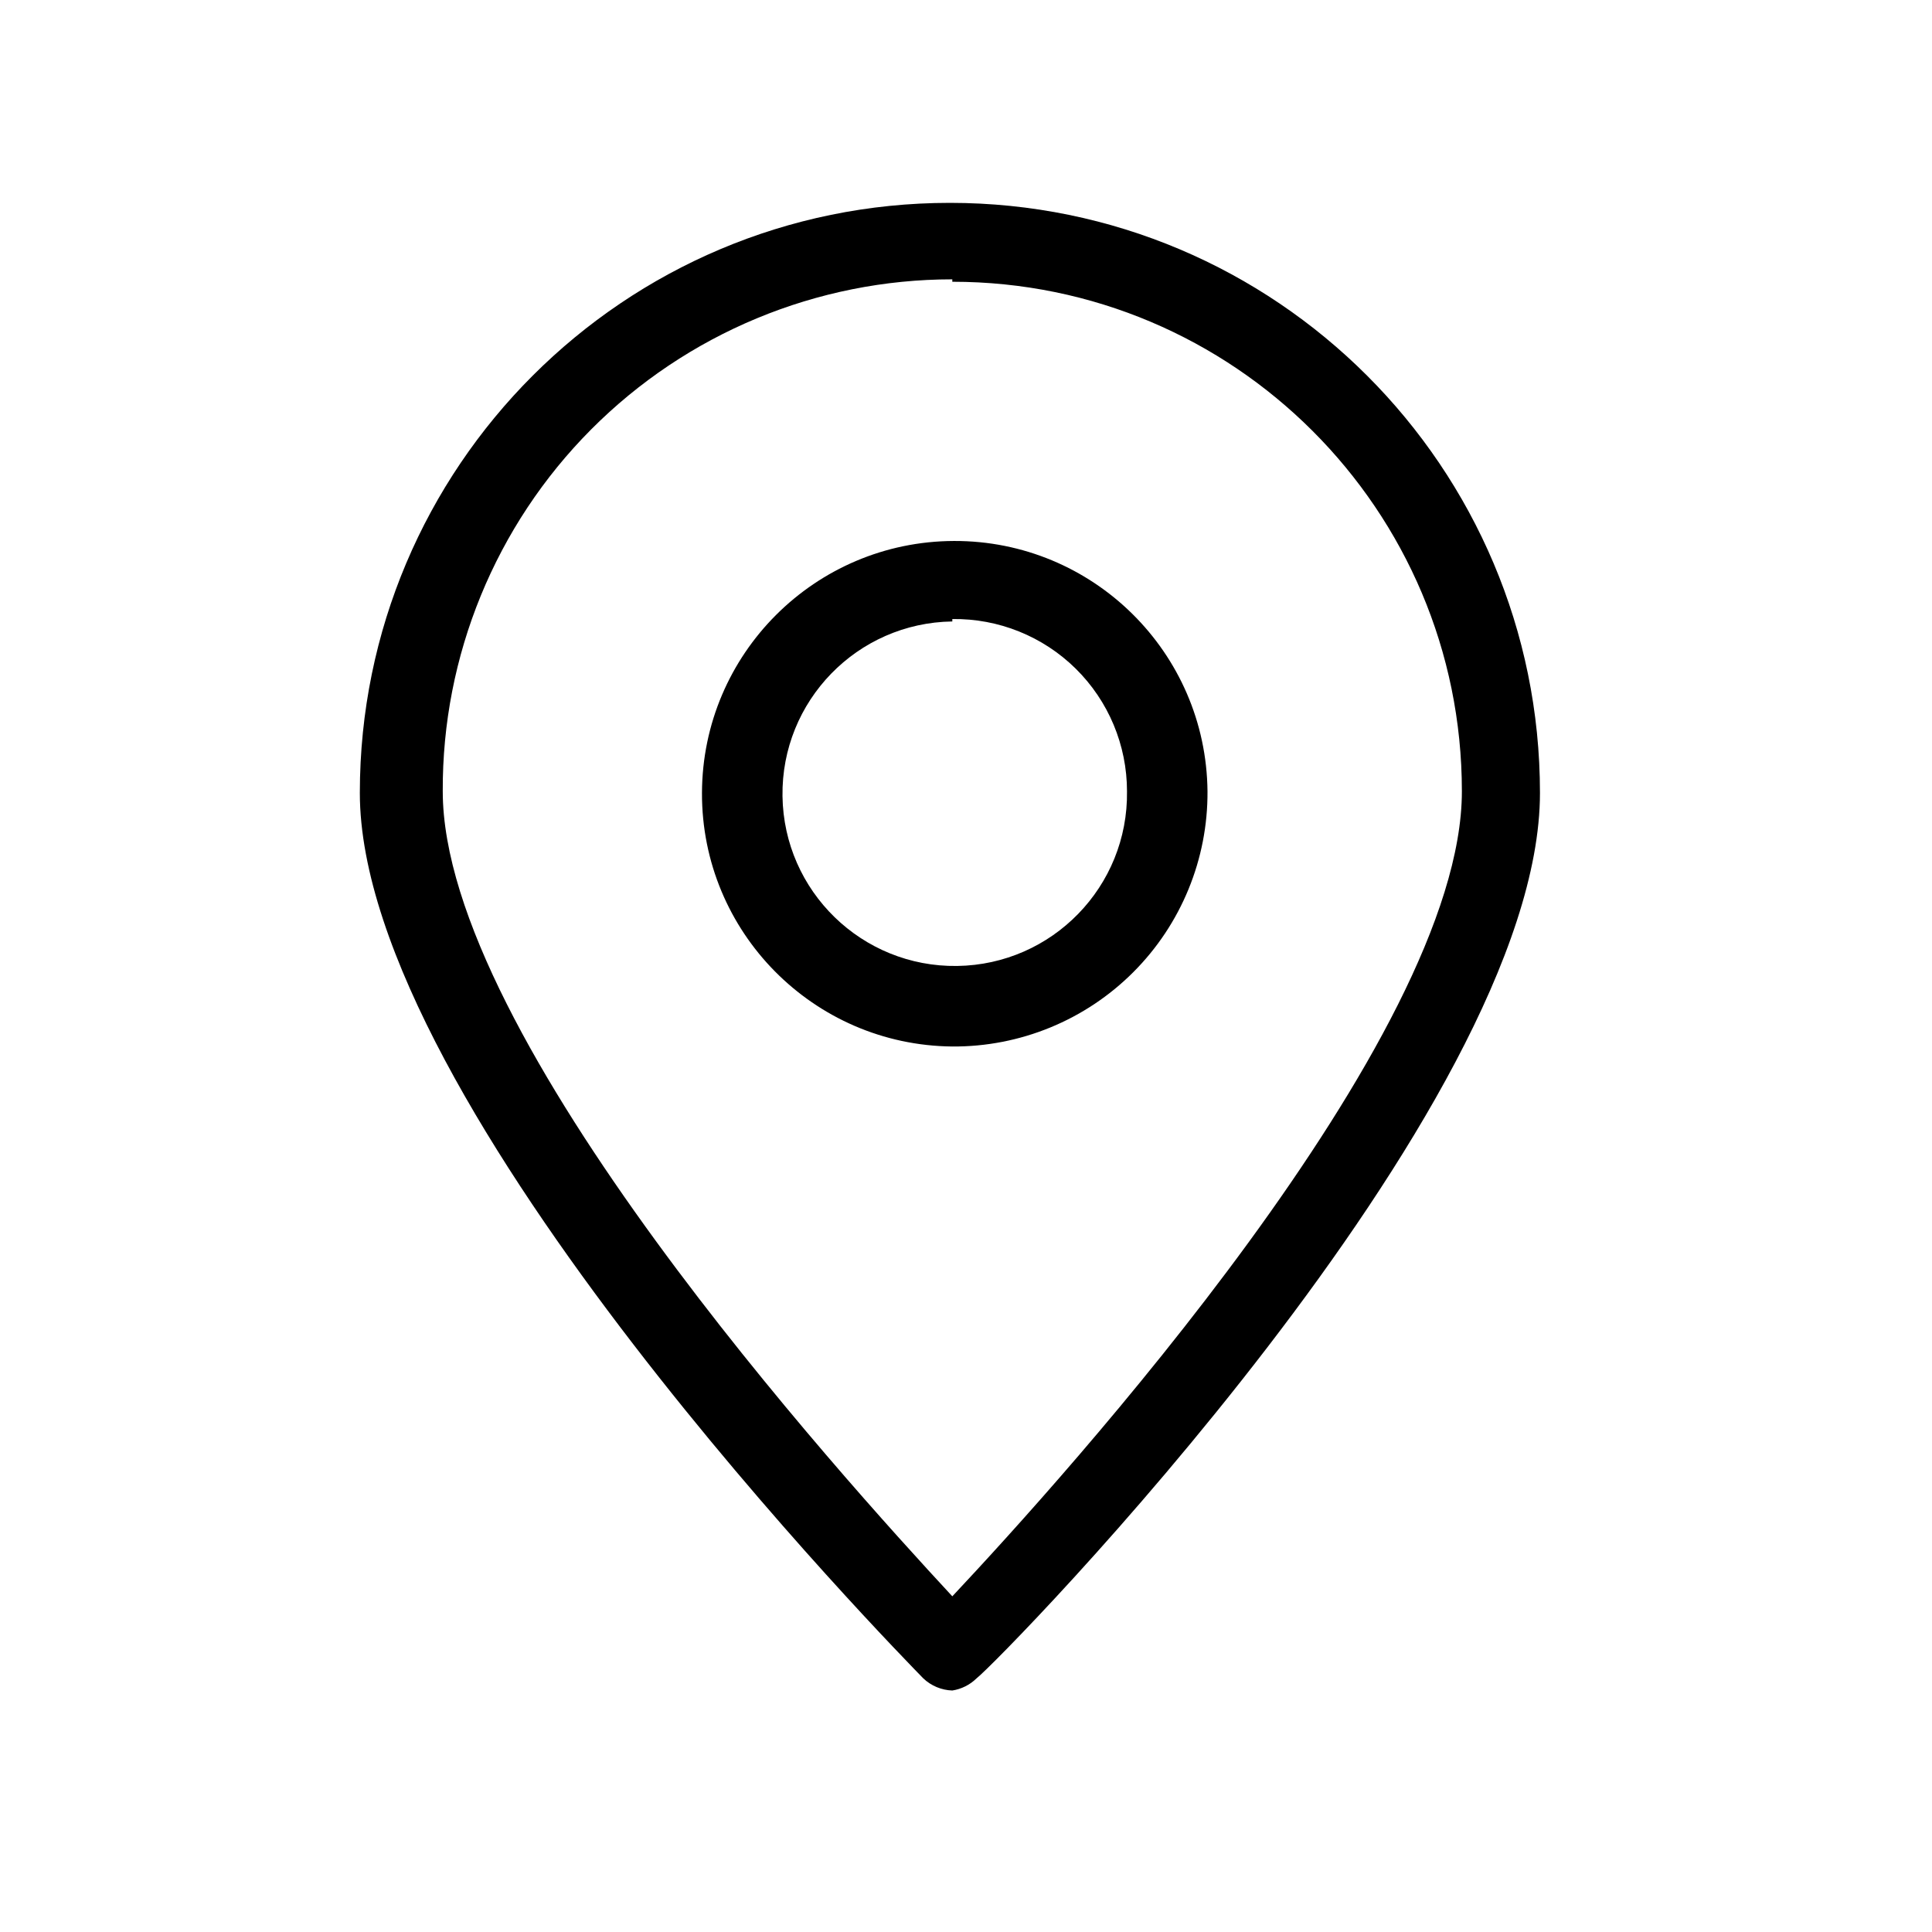
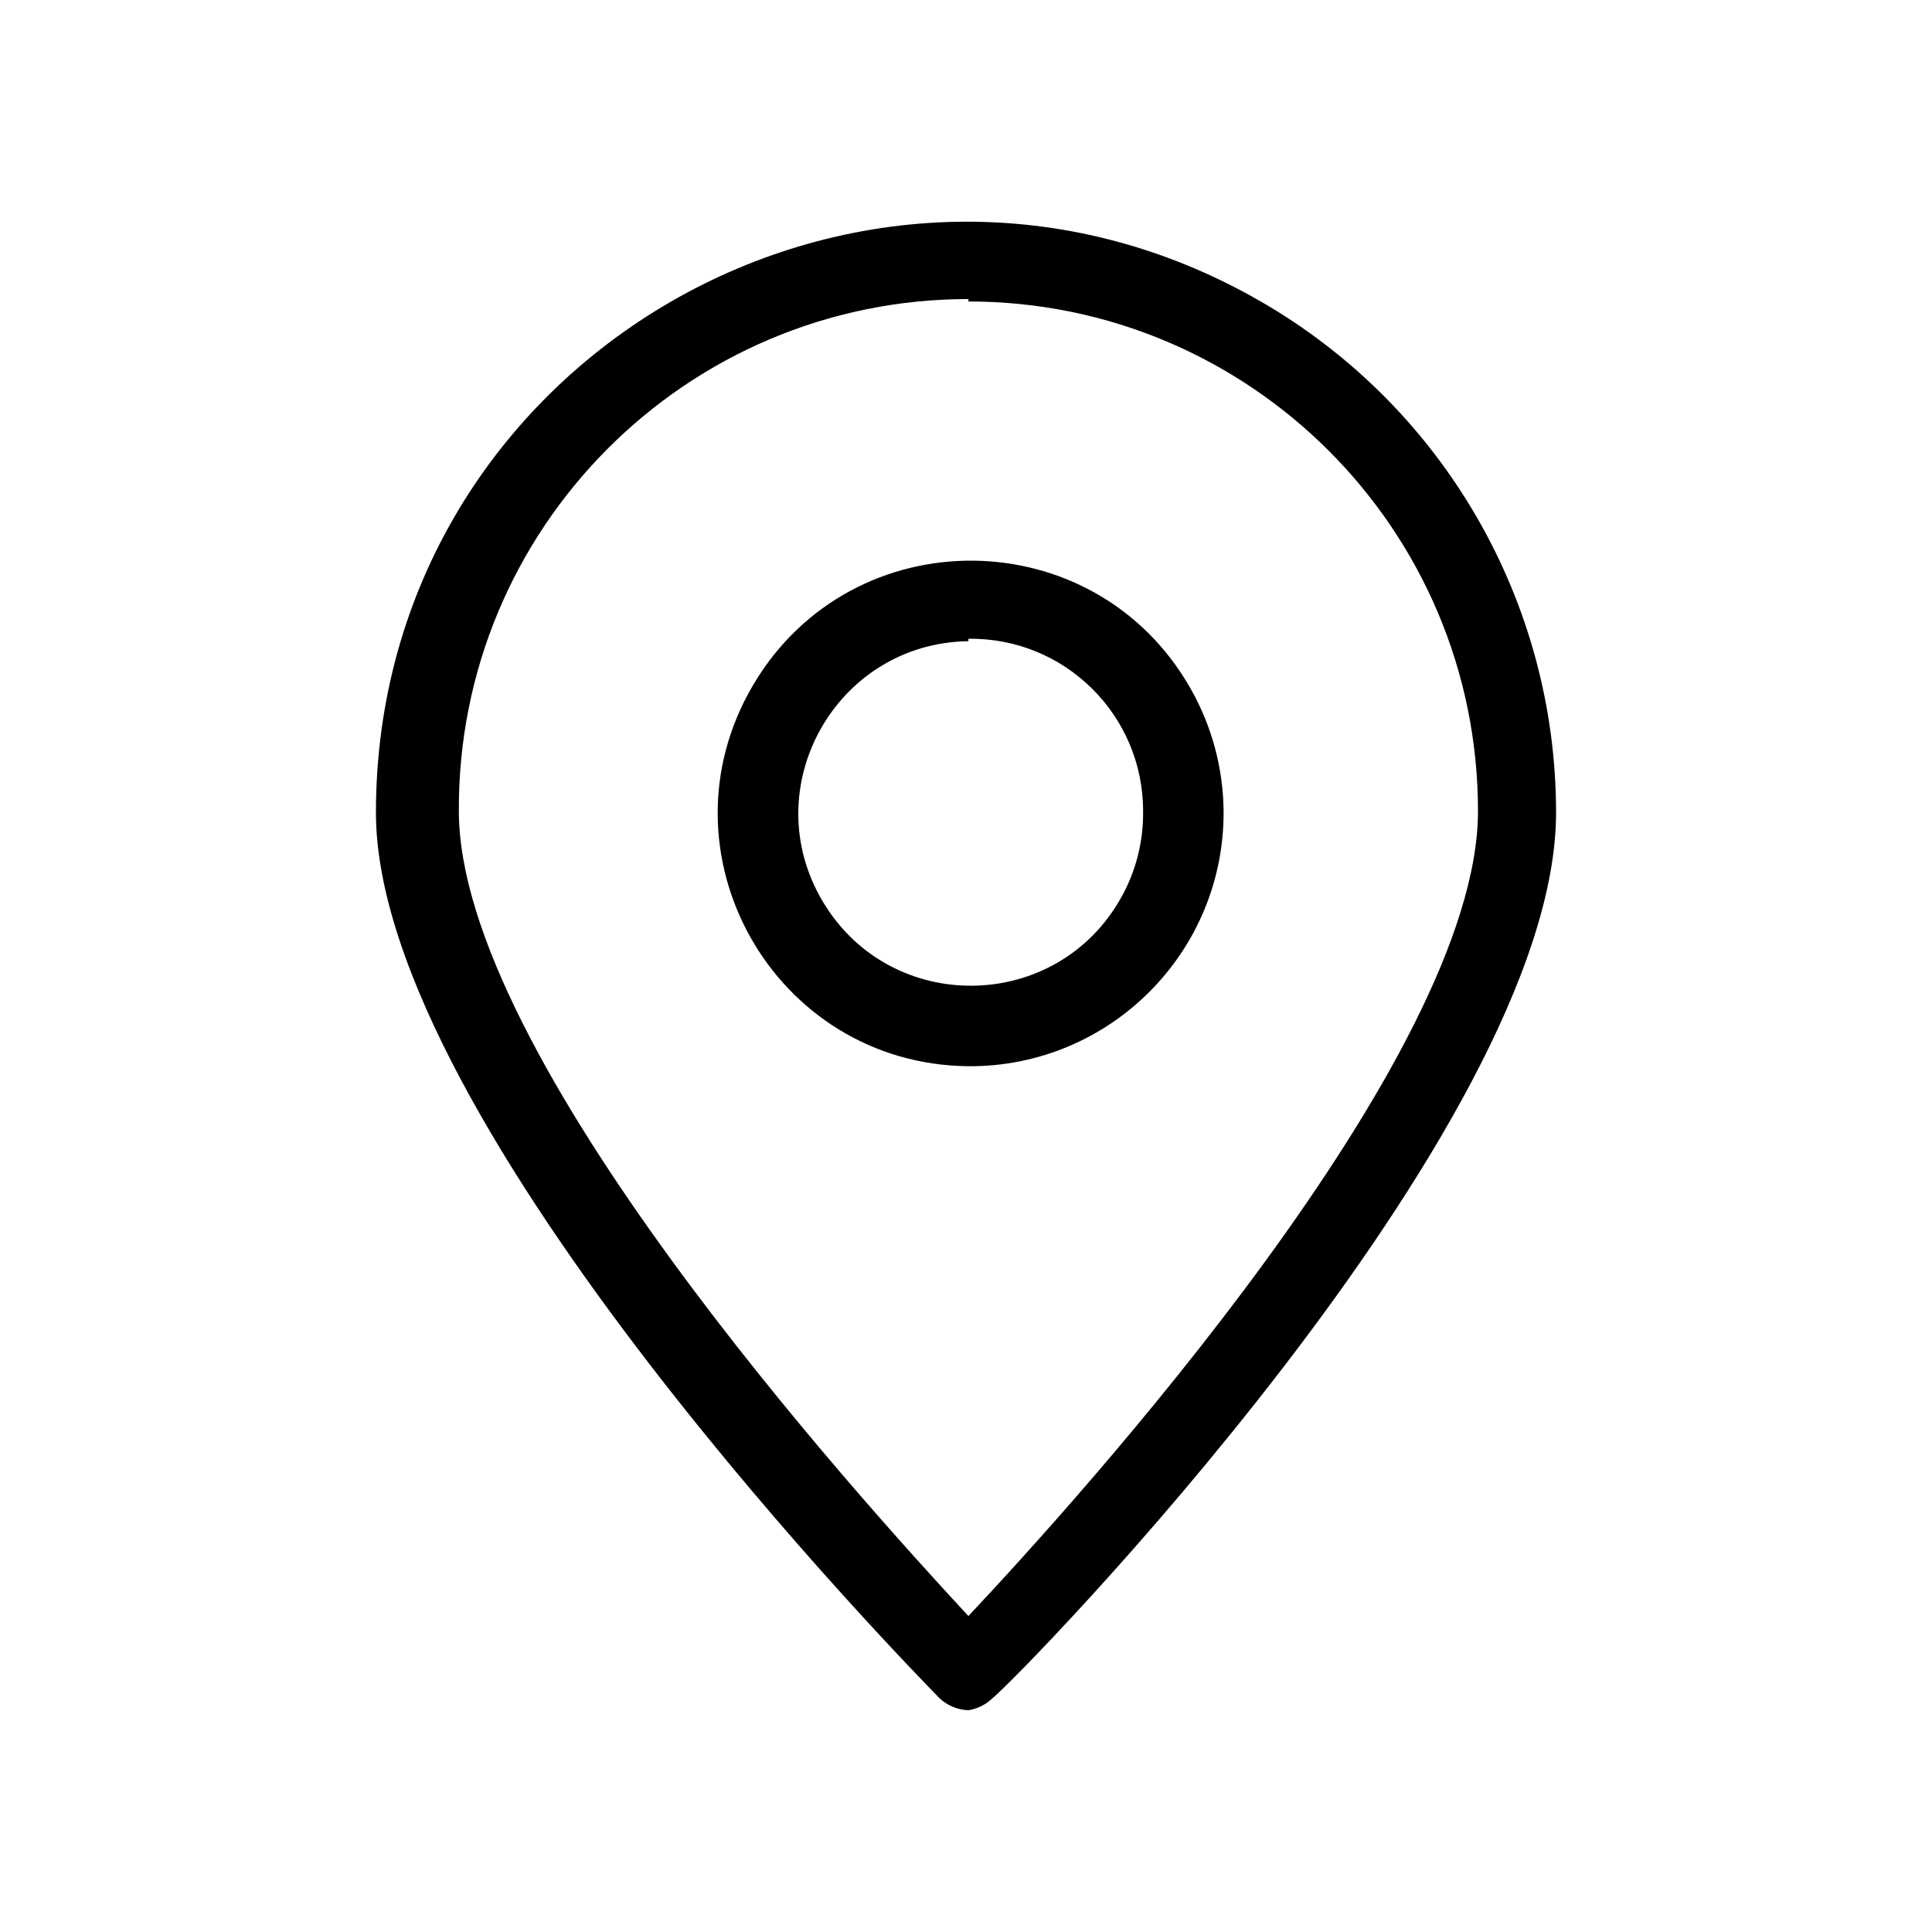
<svg xmlns="http://www.w3.org/2000/svg" viewBox="0 0 24 24">
-   <path d="M11.83 21a.55.55 0 01-.36-.15c-.28-.29-7-7.12-7-11a7.33 7.33 0 0114.66 0c0 3.93-6.69 10.76-7 11a.55.55 0 01-.3.15zm0-17.53A6.33 6.33 0 005.5 9.83c0 3.05 4.94 8.5 6.33 10 1.38-1.47 6.33-6.93 6.33-10a6.33 6.33 0 00-6.33-6.33z" />
-   <path d="M11.83 13A3.14 3.14 0 1115 9.83 3.15 3.15 0 0111.83 13zm0-5.28A2.14 2.14 0 1014 9.83a2.14 2.14 0 00-2.17-2.14z" />
+   <path d="M 12.03 21.245 C 11.896 21.241 11.768 21.187 11.67 21.095 C 11.39 20.805 4.67 13.975 4.67 10.095 C 4.67 4.452 10.778 0.926 15.665 3.747 C 17.933 5.056 19.33 7.476 19.33 10.095 C 19.33 14.025 12.64 20.855 12.33 21.095 C 12.248 21.175 12.143 21.227 12.03 21.245 Z M 12.03 3.715 C 8.522 3.715 5.683 6.567 5.7 10.075 C 5.7 13.125 10.64 18.575 12.03 20.075 C 13.41 18.605 18.36 13.145 18.36 10.075 C 18.36 6.579 15.526 3.745 12.03 3.745 Z M 12.03 13.245 C 9.613 13.222 8.127 10.591 9.356 8.509 C 10.585 6.427 13.606 6.456 14.794 8.561 C 15.055 9.023 15.195 9.544 15.2 10.075 C 15.211 11.83 13.785 13.256 12.03 13.245 Z M 12.03 7.965 C 10.383 7.988 9.378 9.786 10.222 11.201 C 11.066 12.616 13.125 12.587 13.928 11.149 C 14.112 10.821 14.205 10.45 14.2 10.075 C 14.2 8.881 13.224 7.918 12.03 7.935 Z" />
</svg>
